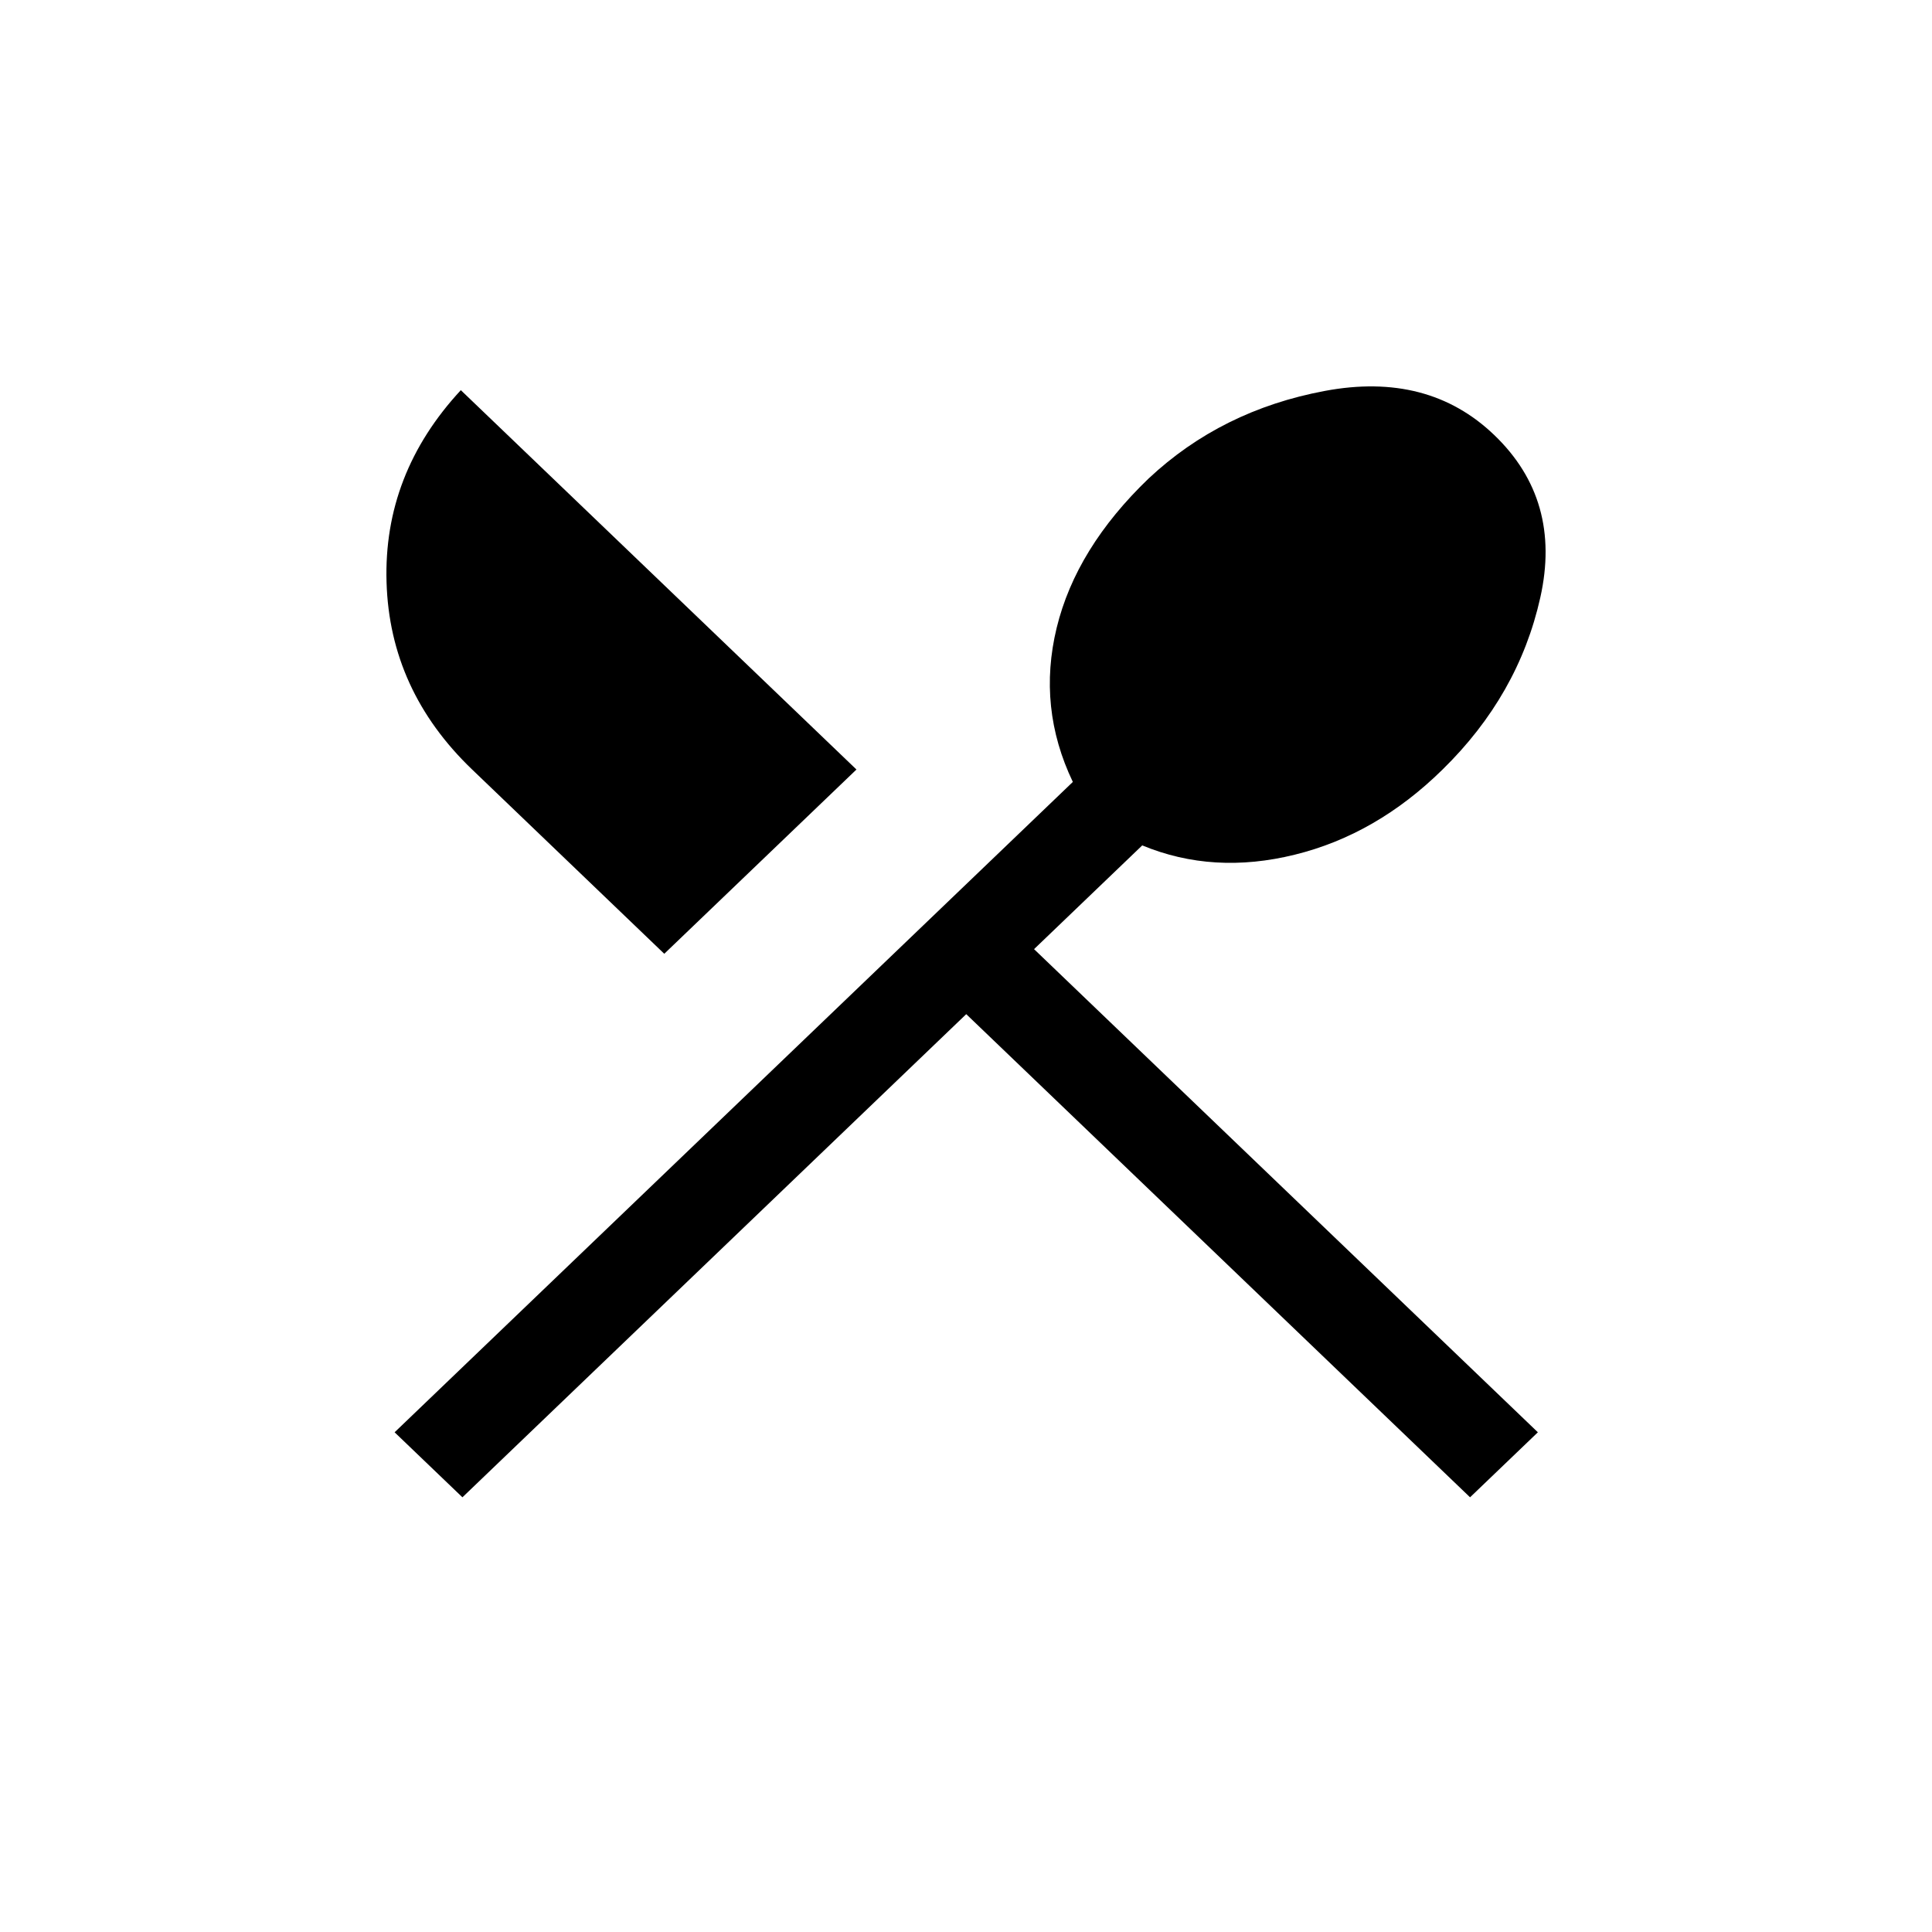
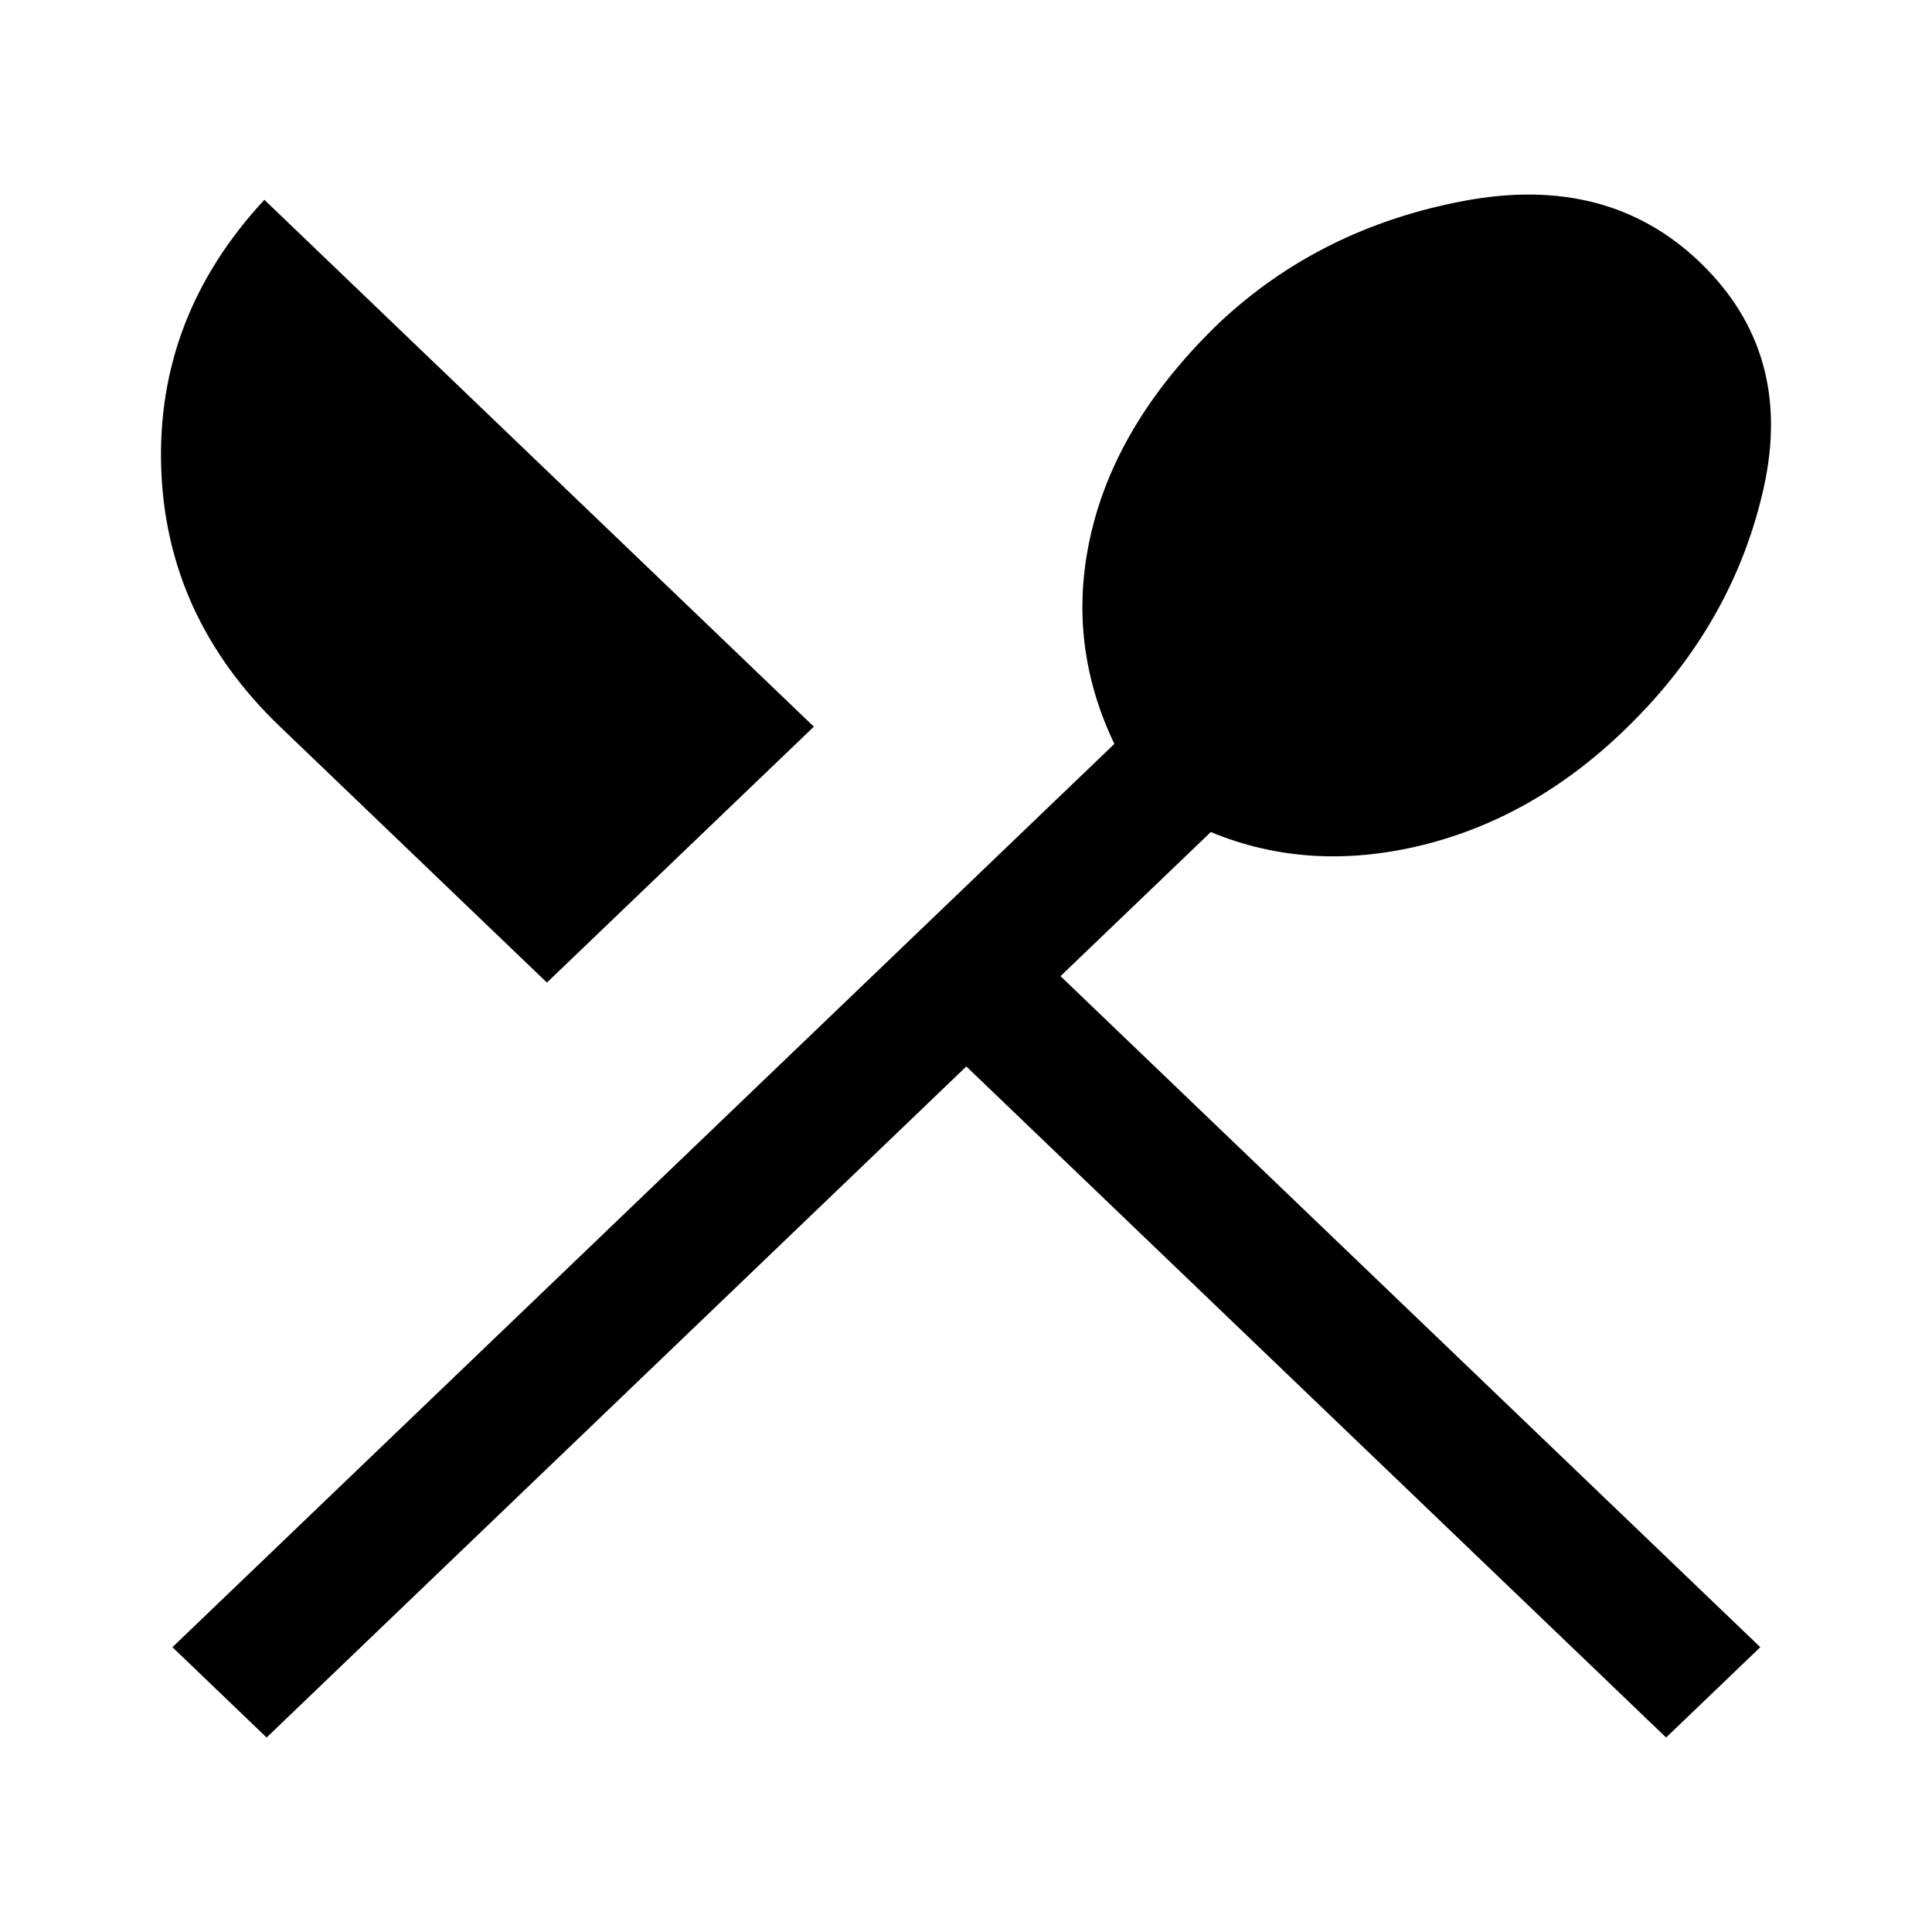
- <svg xmlns="http://www.w3.org/2000/svg" width="40" height="40" viewBox="0 0 40 40" fill="none">
-   <path d="M9.574 31L8.17 29.654L22.212 16.189C21.721 15.163 21.61 14.099 21.877 12.999C22.145 11.898 22.78 10.867 23.783 9.905C24.786 8.965 26 8.361 27.427 8.094C28.853 7.826 30.024 8.131 30.937 9.007C31.873 9.905 32.191 11.027 31.89 12.373C31.589 13.72 30.915 14.906 29.867 15.932C28.954 16.83 27.934 17.418 26.808 17.695C25.683 17.973 24.63 17.909 23.649 17.503L21.409 19.651L31.84 29.654L30.436 31L20.005 20.997L9.574 31ZM13.753 19.747L9.775 15.932C8.638 14.842 8.047 13.549 8.003 12.053C7.958 10.557 8.471 9.232 9.541 8.078L17.732 15.932L13.753 19.747Z" fill="currentColor" />
+ <svg xmlns="http://www.w3.org/2000/svg" width="24px" height="24px" viewBox="0 0 24 24" fill="none">
+   <path d="M 3.312 21.584 L 2.142 20.462 L 13.843 9.241 C 13.434 8.386 13.341 7.5 13.564 6.583 C 13.787 5.665 14.317 4.806 15.152 4.004 C 15.988 3.221 17 2.718 18.189 2.495 C 19.378 2.272 20.353 2.526 21.115 3.256 C 21.895 4.004 22.159 4.94 21.909 6.062 C 21.658 7.184 21.096 8.172 20.223 9.027 C 19.461 9.775 18.612 10.265 17.674 10.497 C 16.736 10.728 15.858 10.675 15.041 10.336 L 13.174 12.126 L 21.867 20.462 L 20.697 21.584 L 12.004 13.248 L 3.312 21.584 Z M 6.794 12.206 L 3.479 9.027 C 2.532 8.119 2.039 7.041 2.002 5.795 C 1.965 4.548 2.392 3.443 3.284 2.482 L 10.11 9.027 L 6.794 12.206 Z" style="fill: currentcolor;" />
</svg>
